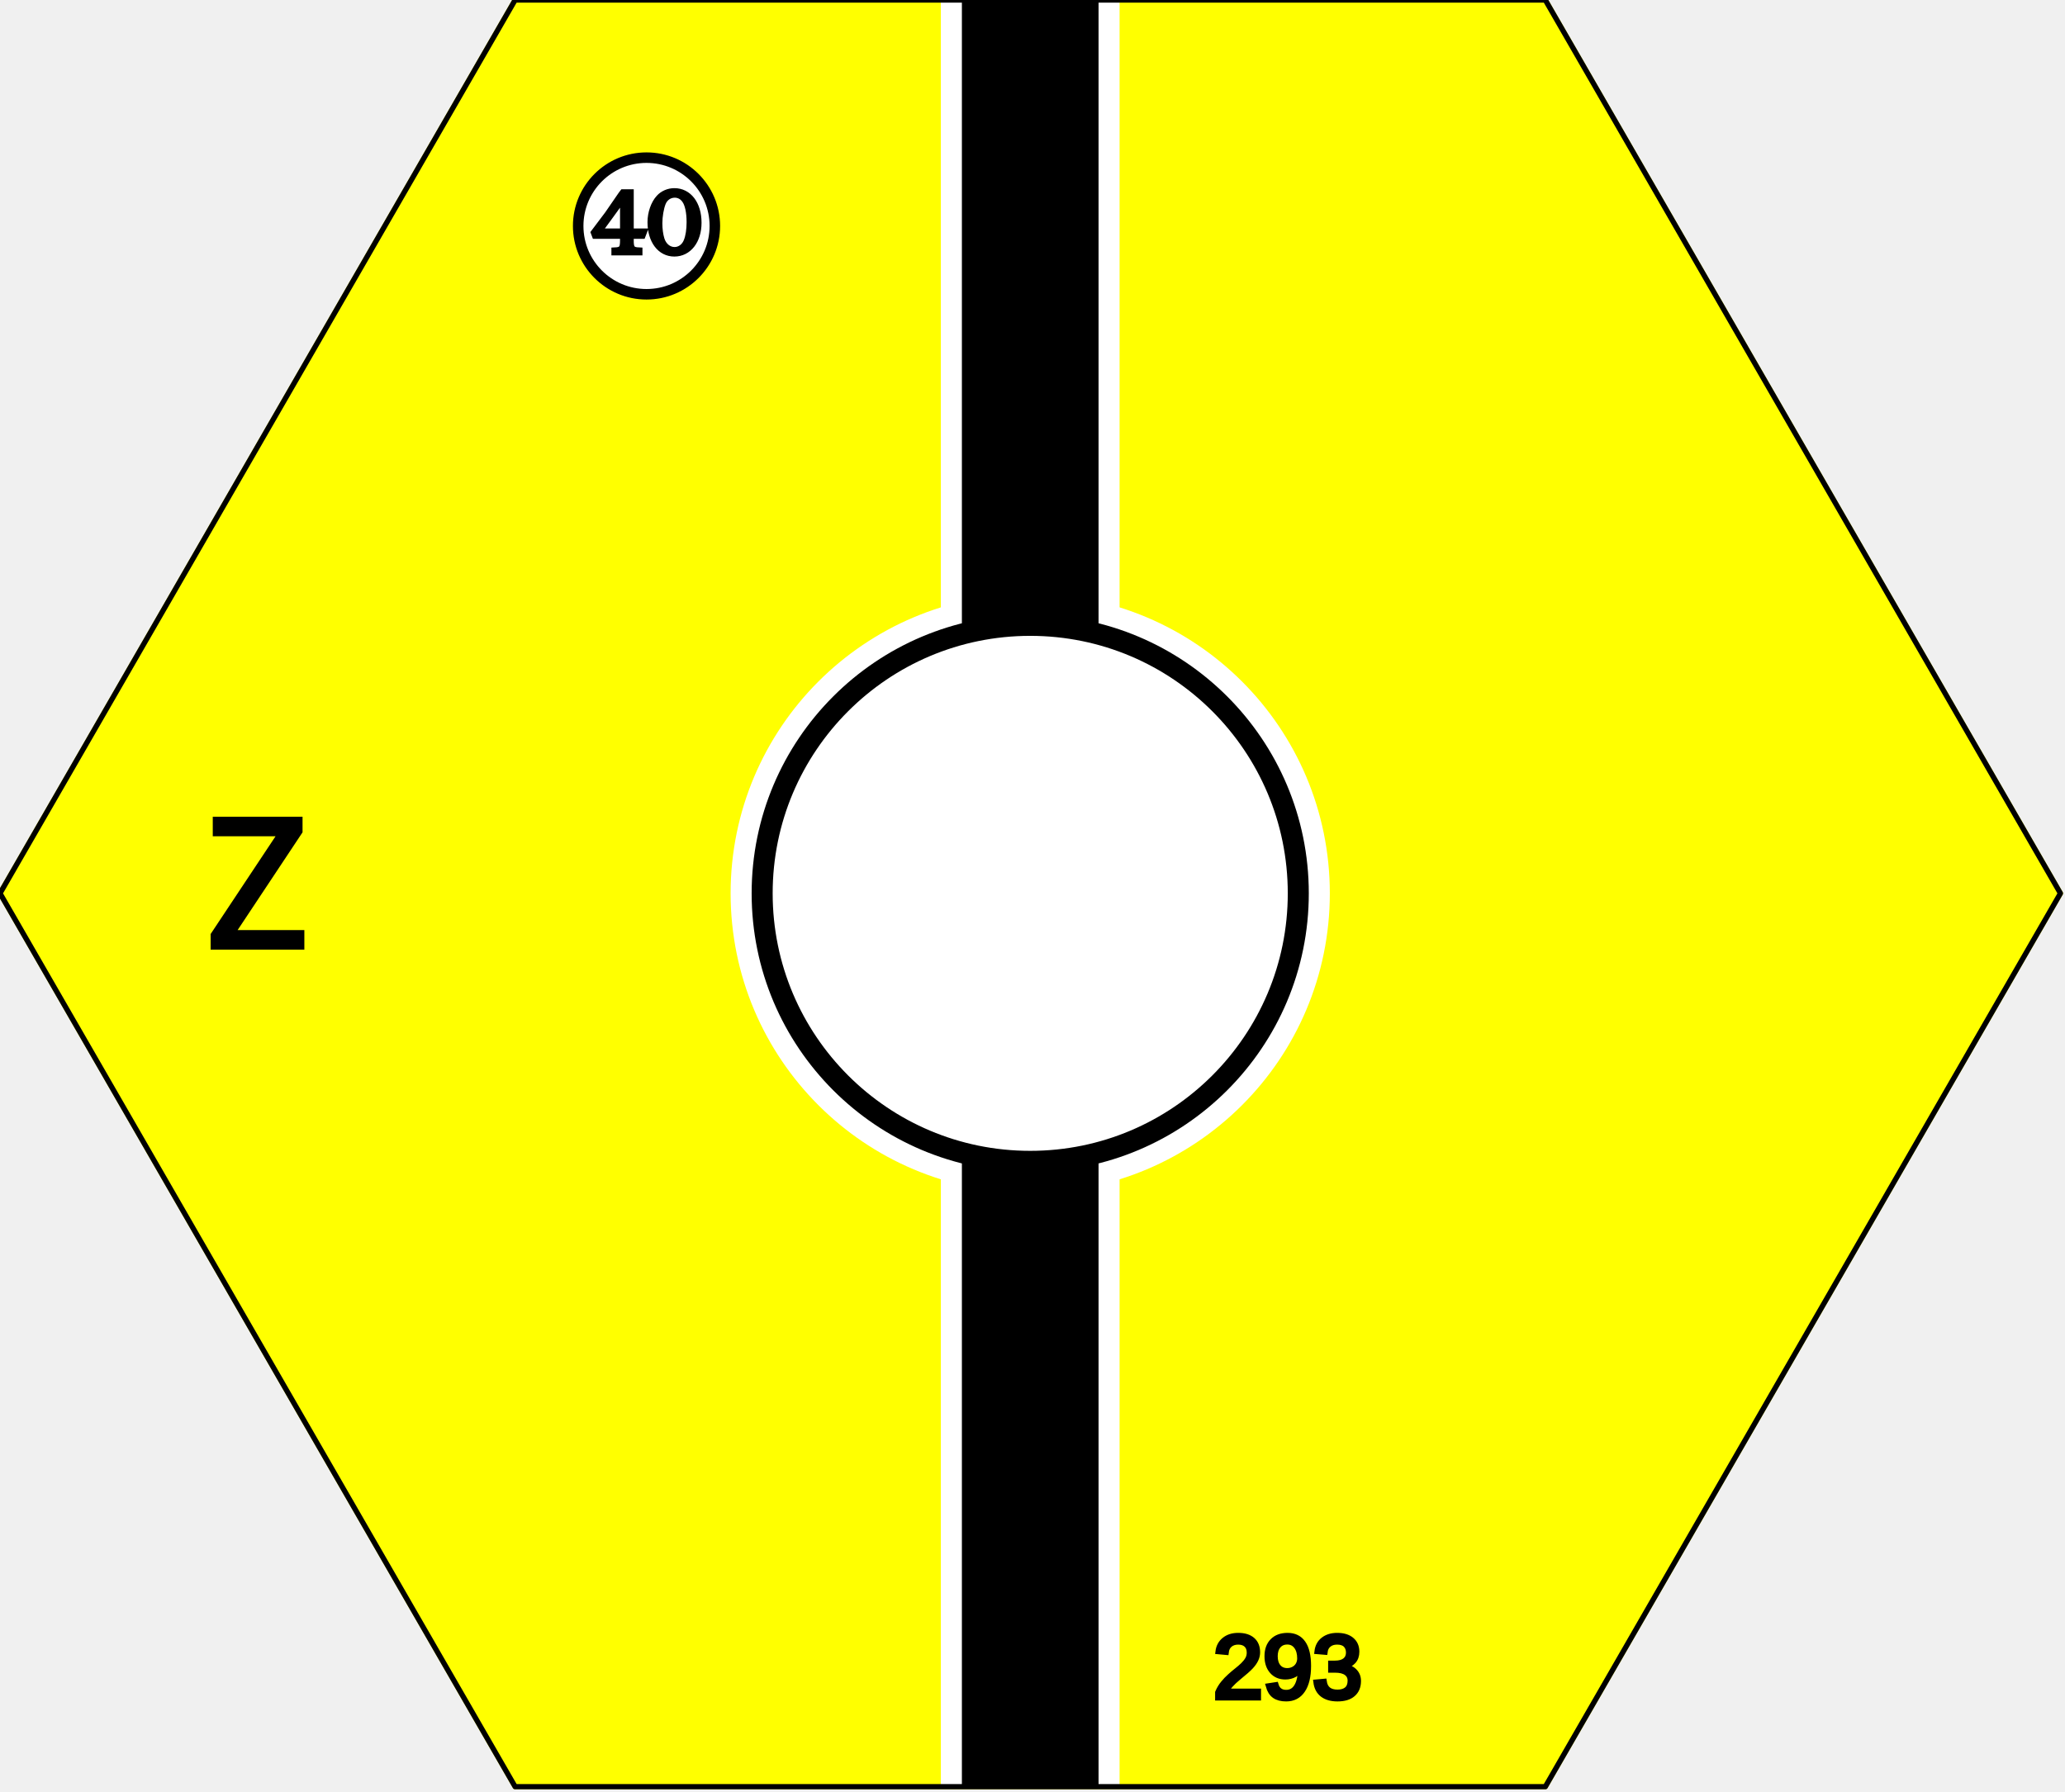
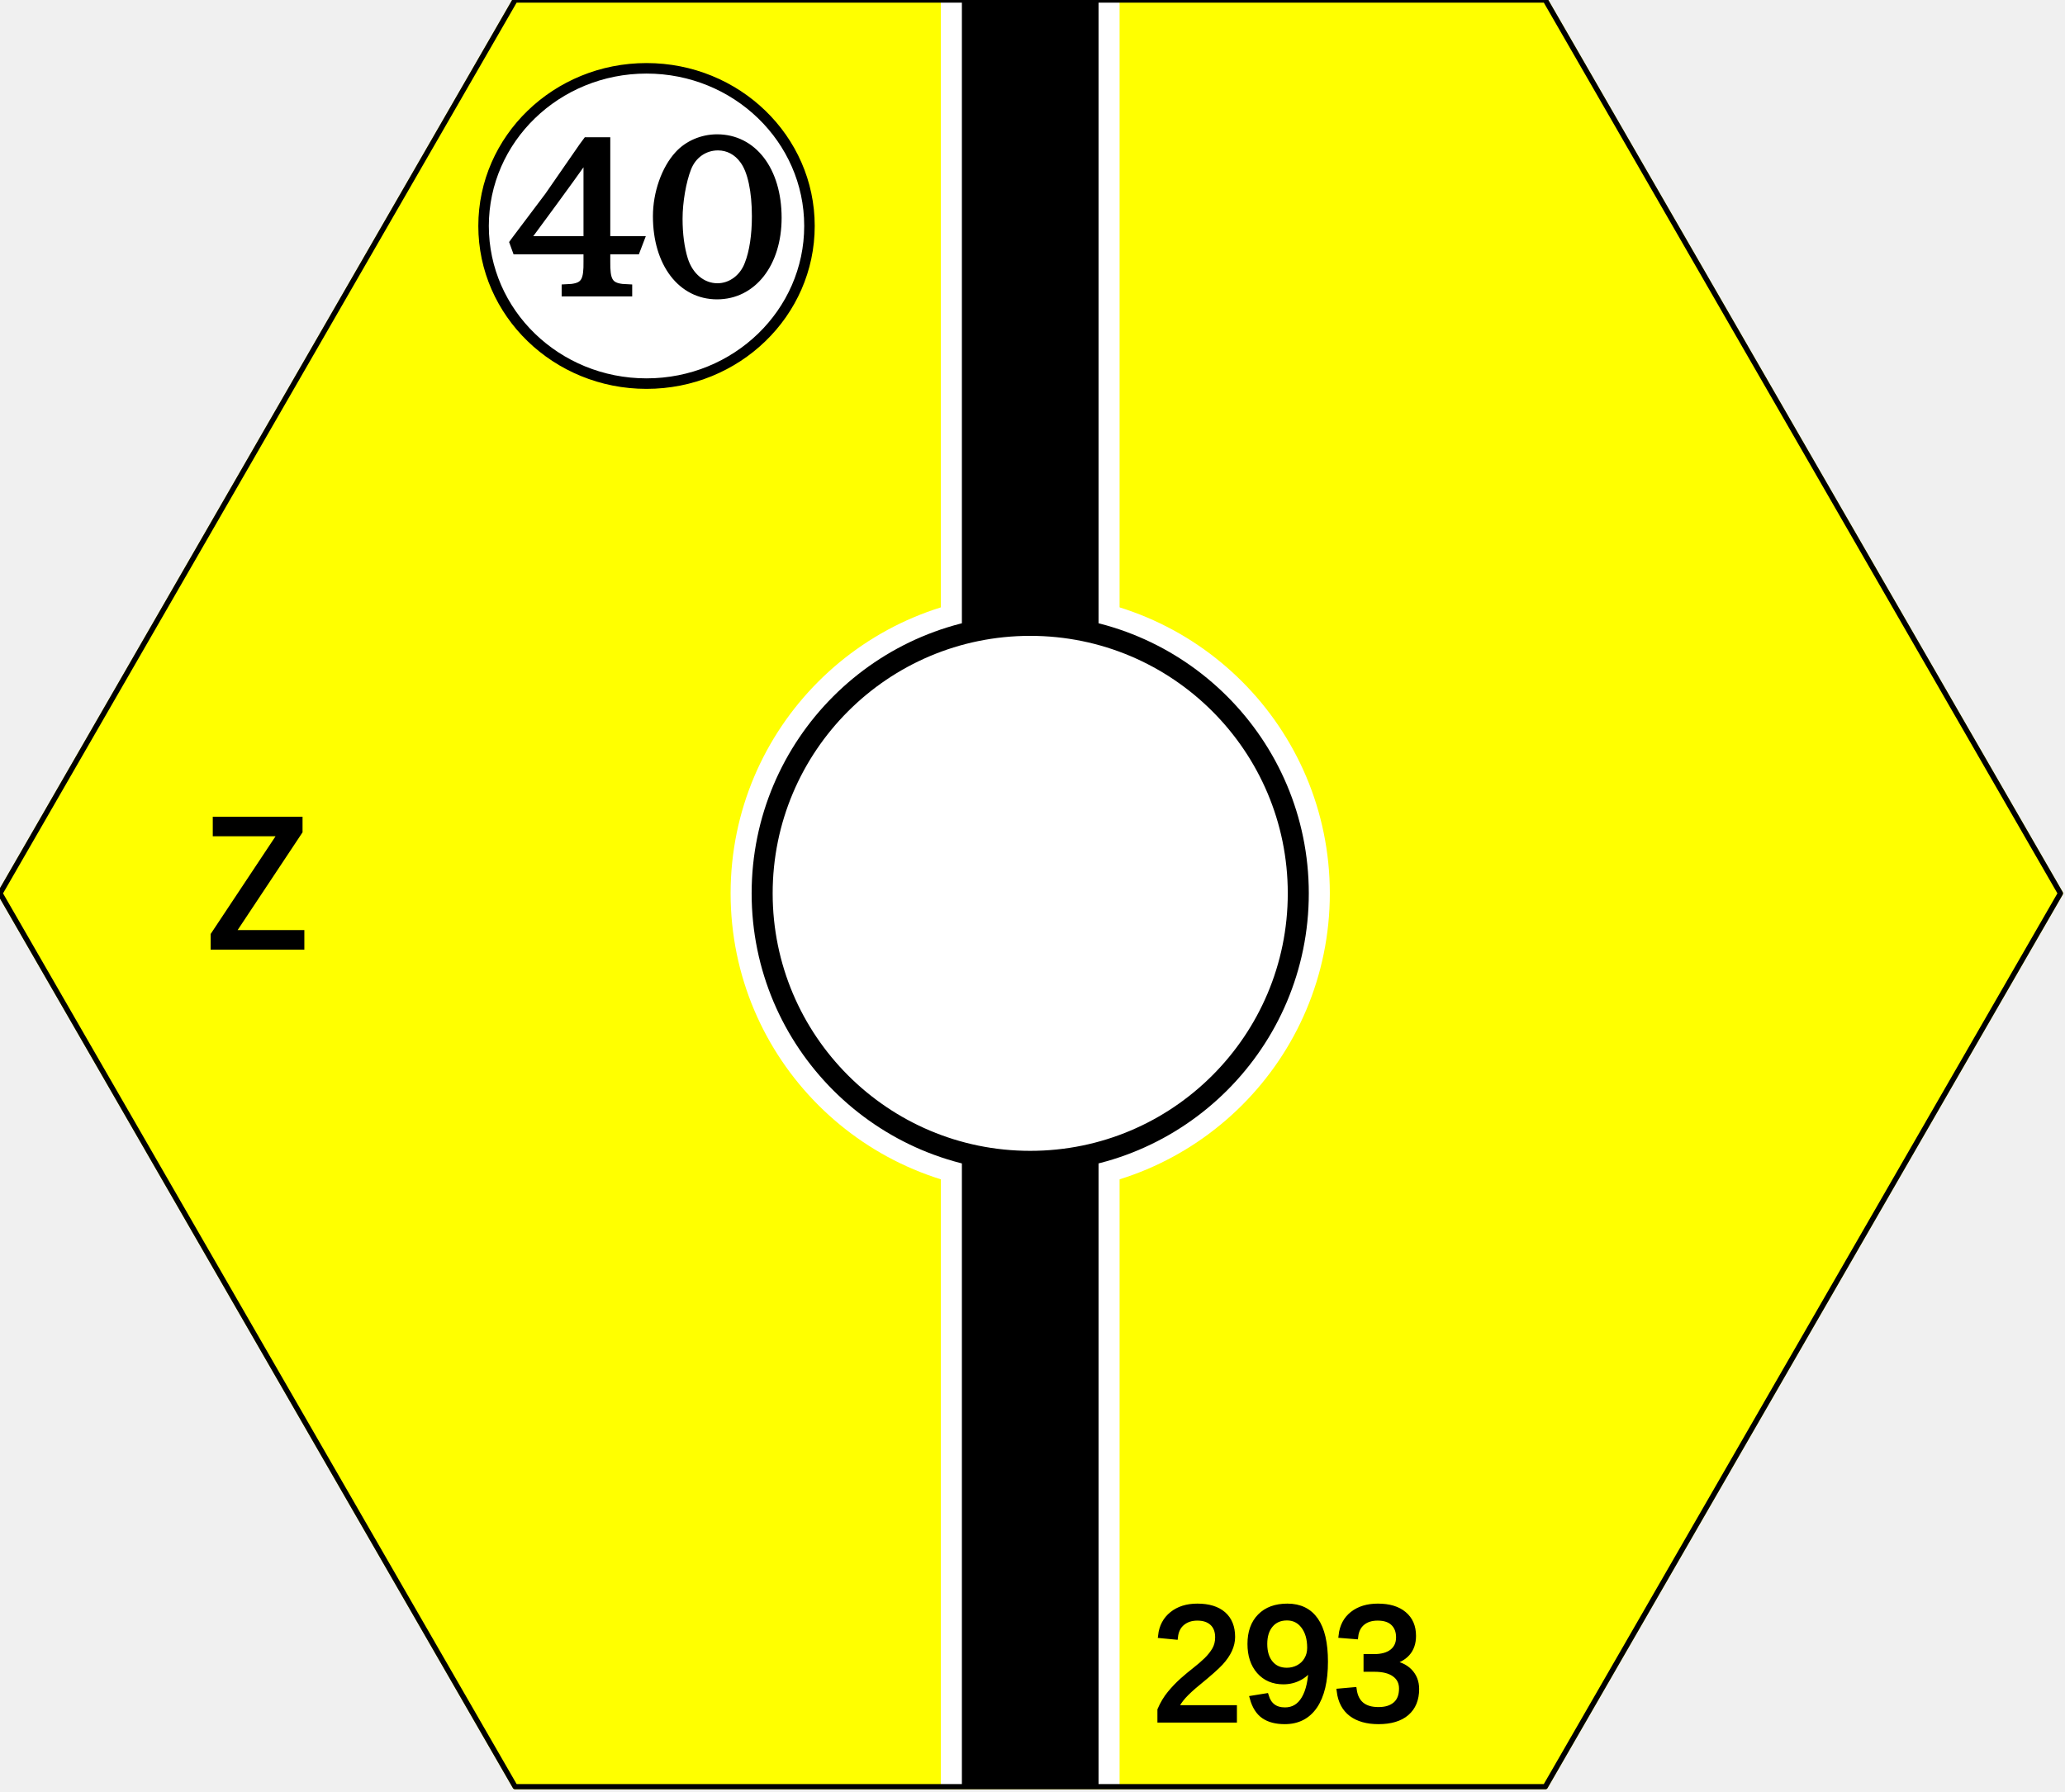
<svg xmlns="http://www.w3.org/2000/svg" version="1.1">
  <path d=" M 98,0 L 294,0 L 392,170 L 294,340 L 98,340 L 0,170 Z" fill="#FFFF00" stroke="#FFFF00" stroke-width="1" stroke-linejoin="round" />
-   <text x="245" y="318" dy="0.3em" fill="#000000" stroke="#000000" text-anchor="middle" font-family="Arial" font-size="17">293</text>
+   <text x="245" y="318" dy="0.3em" fill="#000000" stroke="#000000" text-anchor="middle" font-family="Arial" font-size="31">293</text>
  <circle cx="196" cy="170" r="51" fill="#FFFFFF" stroke="#FFFFFF" stroke-width="12" />
  <path d="M 196,170 L 196,340" fill="none" stroke="#FFFFFF" stroke-width="34" stroke-linecap="butt" stroke-linejoin="round" />
  <path d="M 196,170 L 196,0" fill="none" stroke="#FFFFFF" stroke-width="34" stroke-linecap="butt" stroke-linejoin="round" />
  <path d="M 196,170 L 196,340" fill="none" stroke="#000000" stroke-width="26" stroke-linecap="butt" stroke-linejoin="round" />
  <path d="M 196,170 L 196,0" fill="none" stroke="#000000" stroke-width="26" stroke-linecap="butt" stroke-linejoin="round" />
  <circle cx="196" cy="170" r="51" fill="#FFFFFF" stroke="#000000" stroke-width="4" />
-   <ellipse rx="13" ry="13" cx="123" cy="43" fill="#FFFFFF" stroke="#000000" stroke-width="2" stroke-linejoin="round" />
-   <text x="123" y="43" dy="0.3em" fill="#000000" stroke="#000000" text-anchor="middle" font-family="Bookman Old Style" font-size="17">40</text>
+   <ellipse rx="31" ry="30" cx="123" cy="43" fill="#FFFFFF" stroke="#000000" stroke-width="2" stroke-linejoin="round" />
+   <text x="123" y="43" dy="0.3em" fill="#000000" stroke="#000000" text-anchor="middle" font-family="Bookman Old Style" font-size="43">40</text>
  <text x="49" y="170" dy="0.3em" fill="#000000" stroke="#000000" text-anchor="middle" font-family="TimpaniHeavy" font-size="34">Z</text>
  <path d=" M 98,0 L 294,0 L 392,170 L 294,340 L 98,340 L 0,170 Z" fill="none" stroke="black" stroke-width="1" stroke-linejoin="round" />
</svg>
